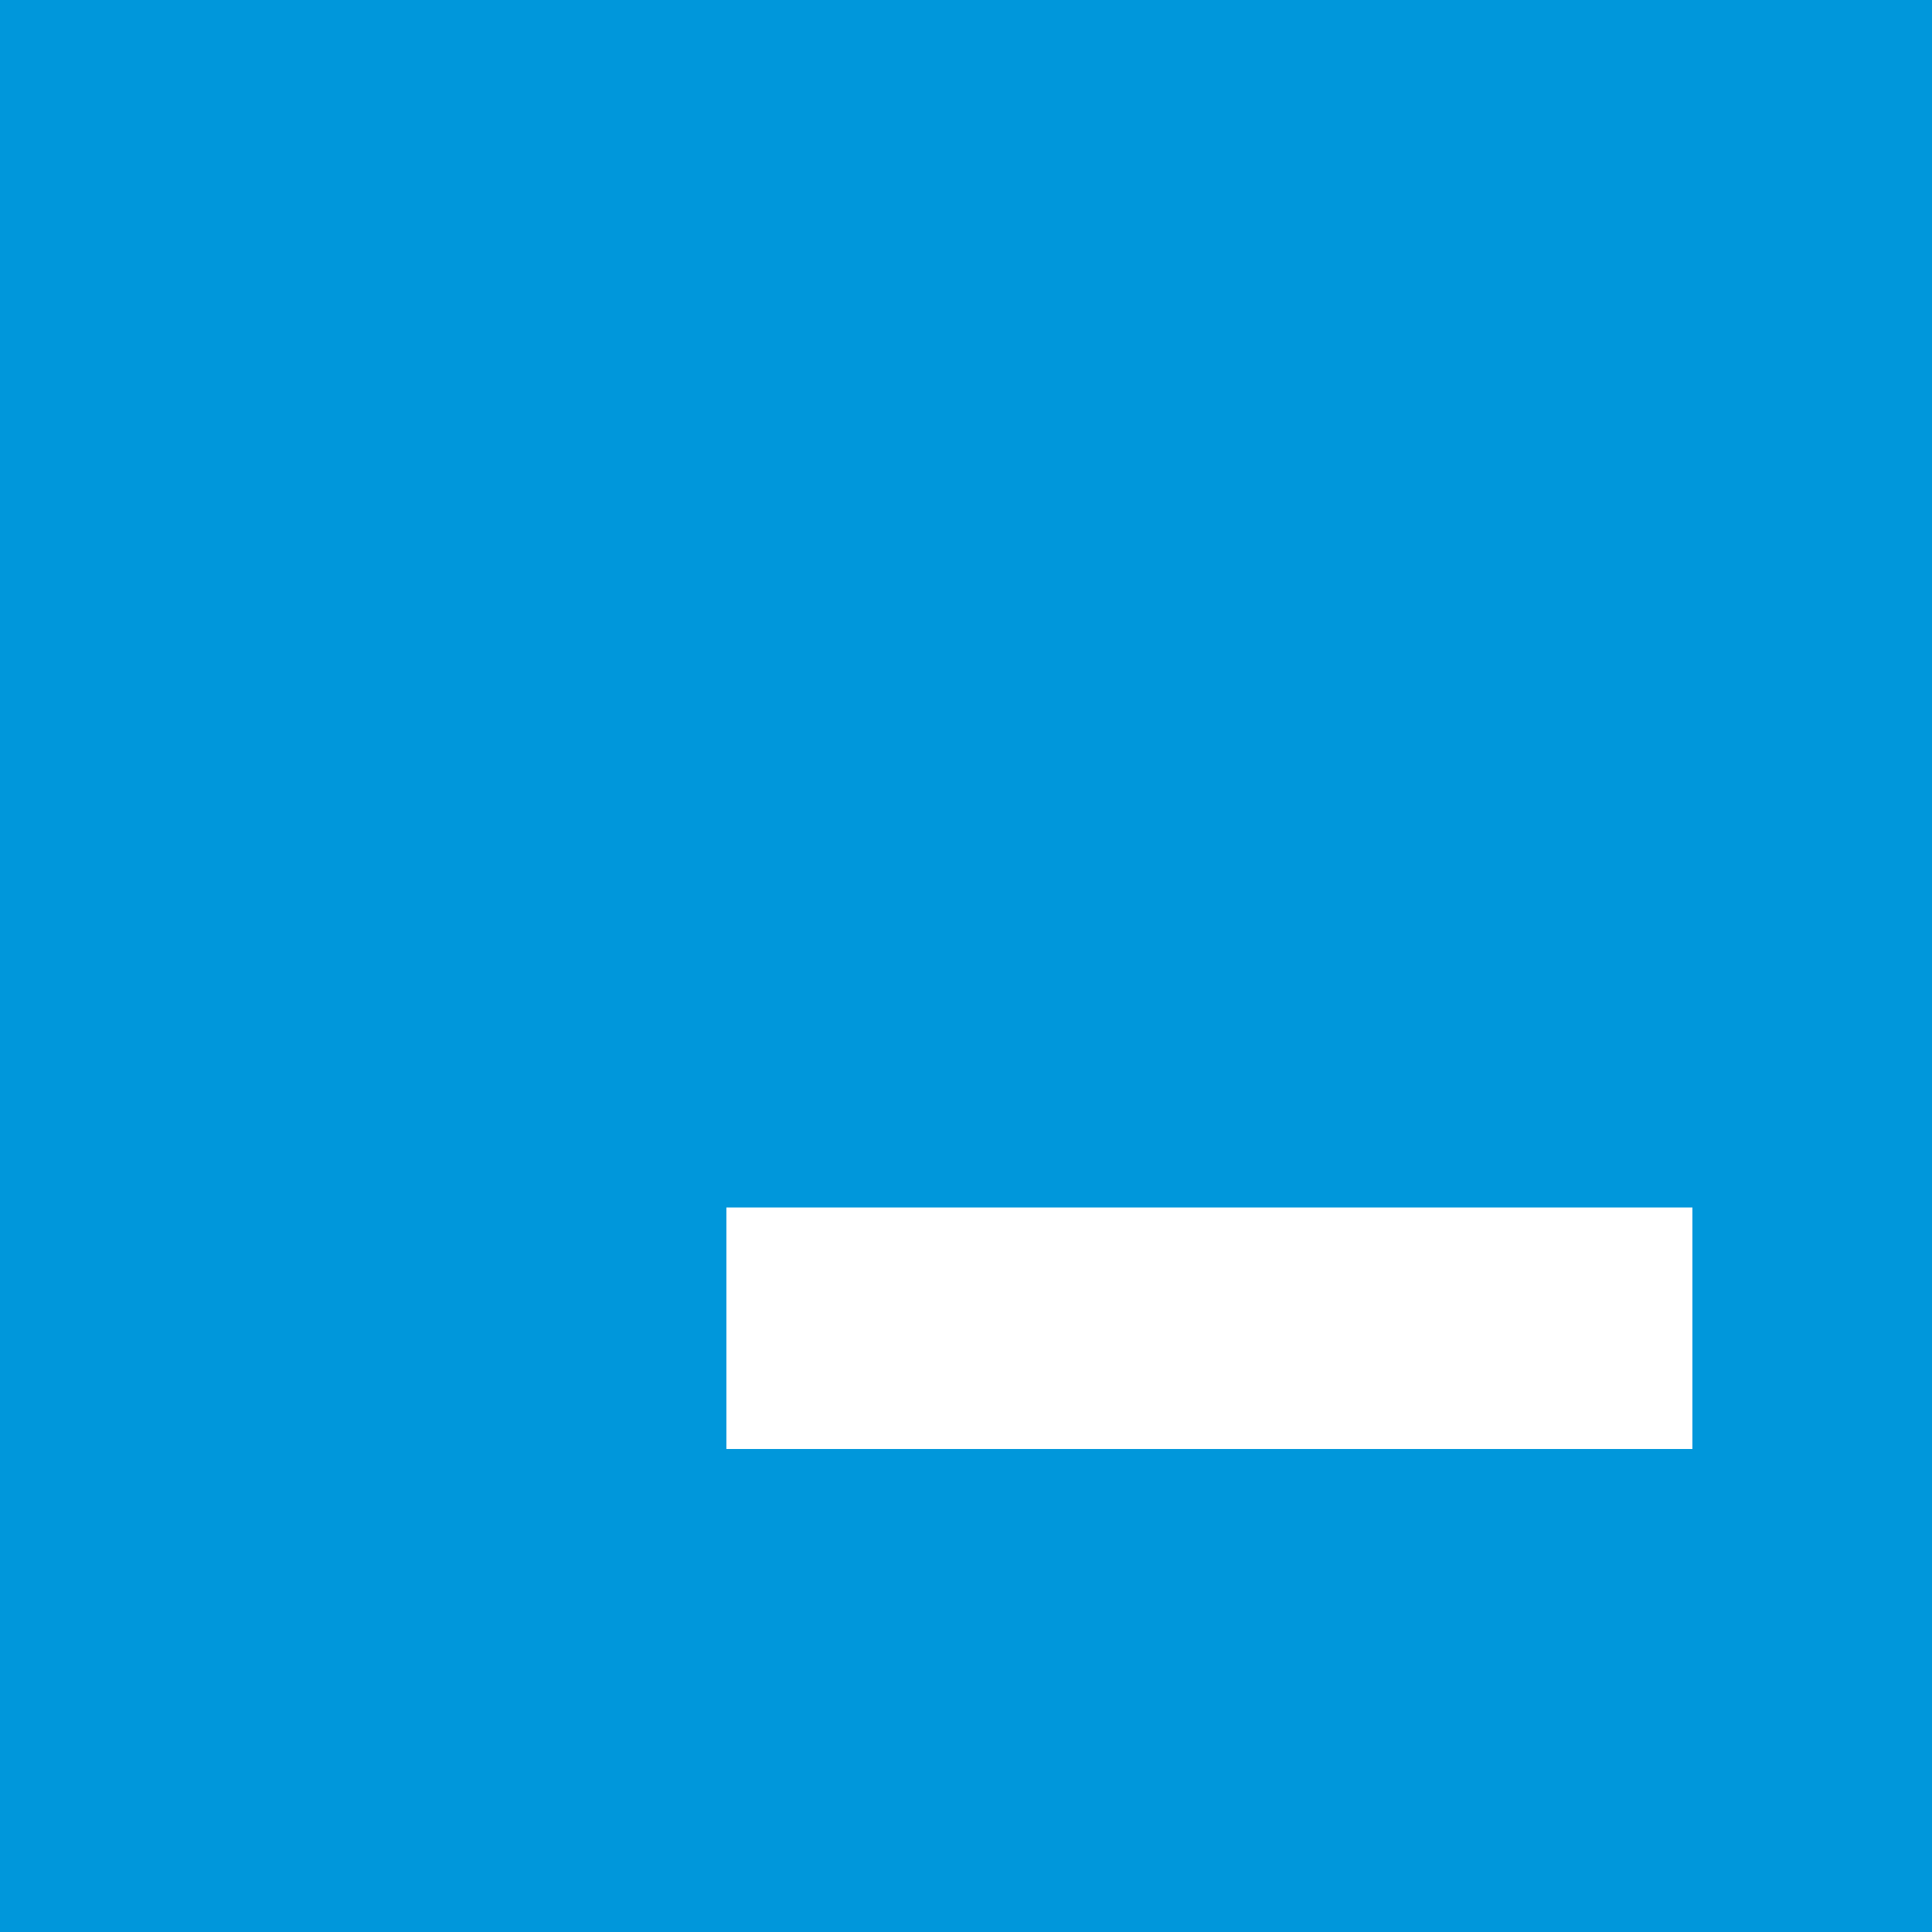
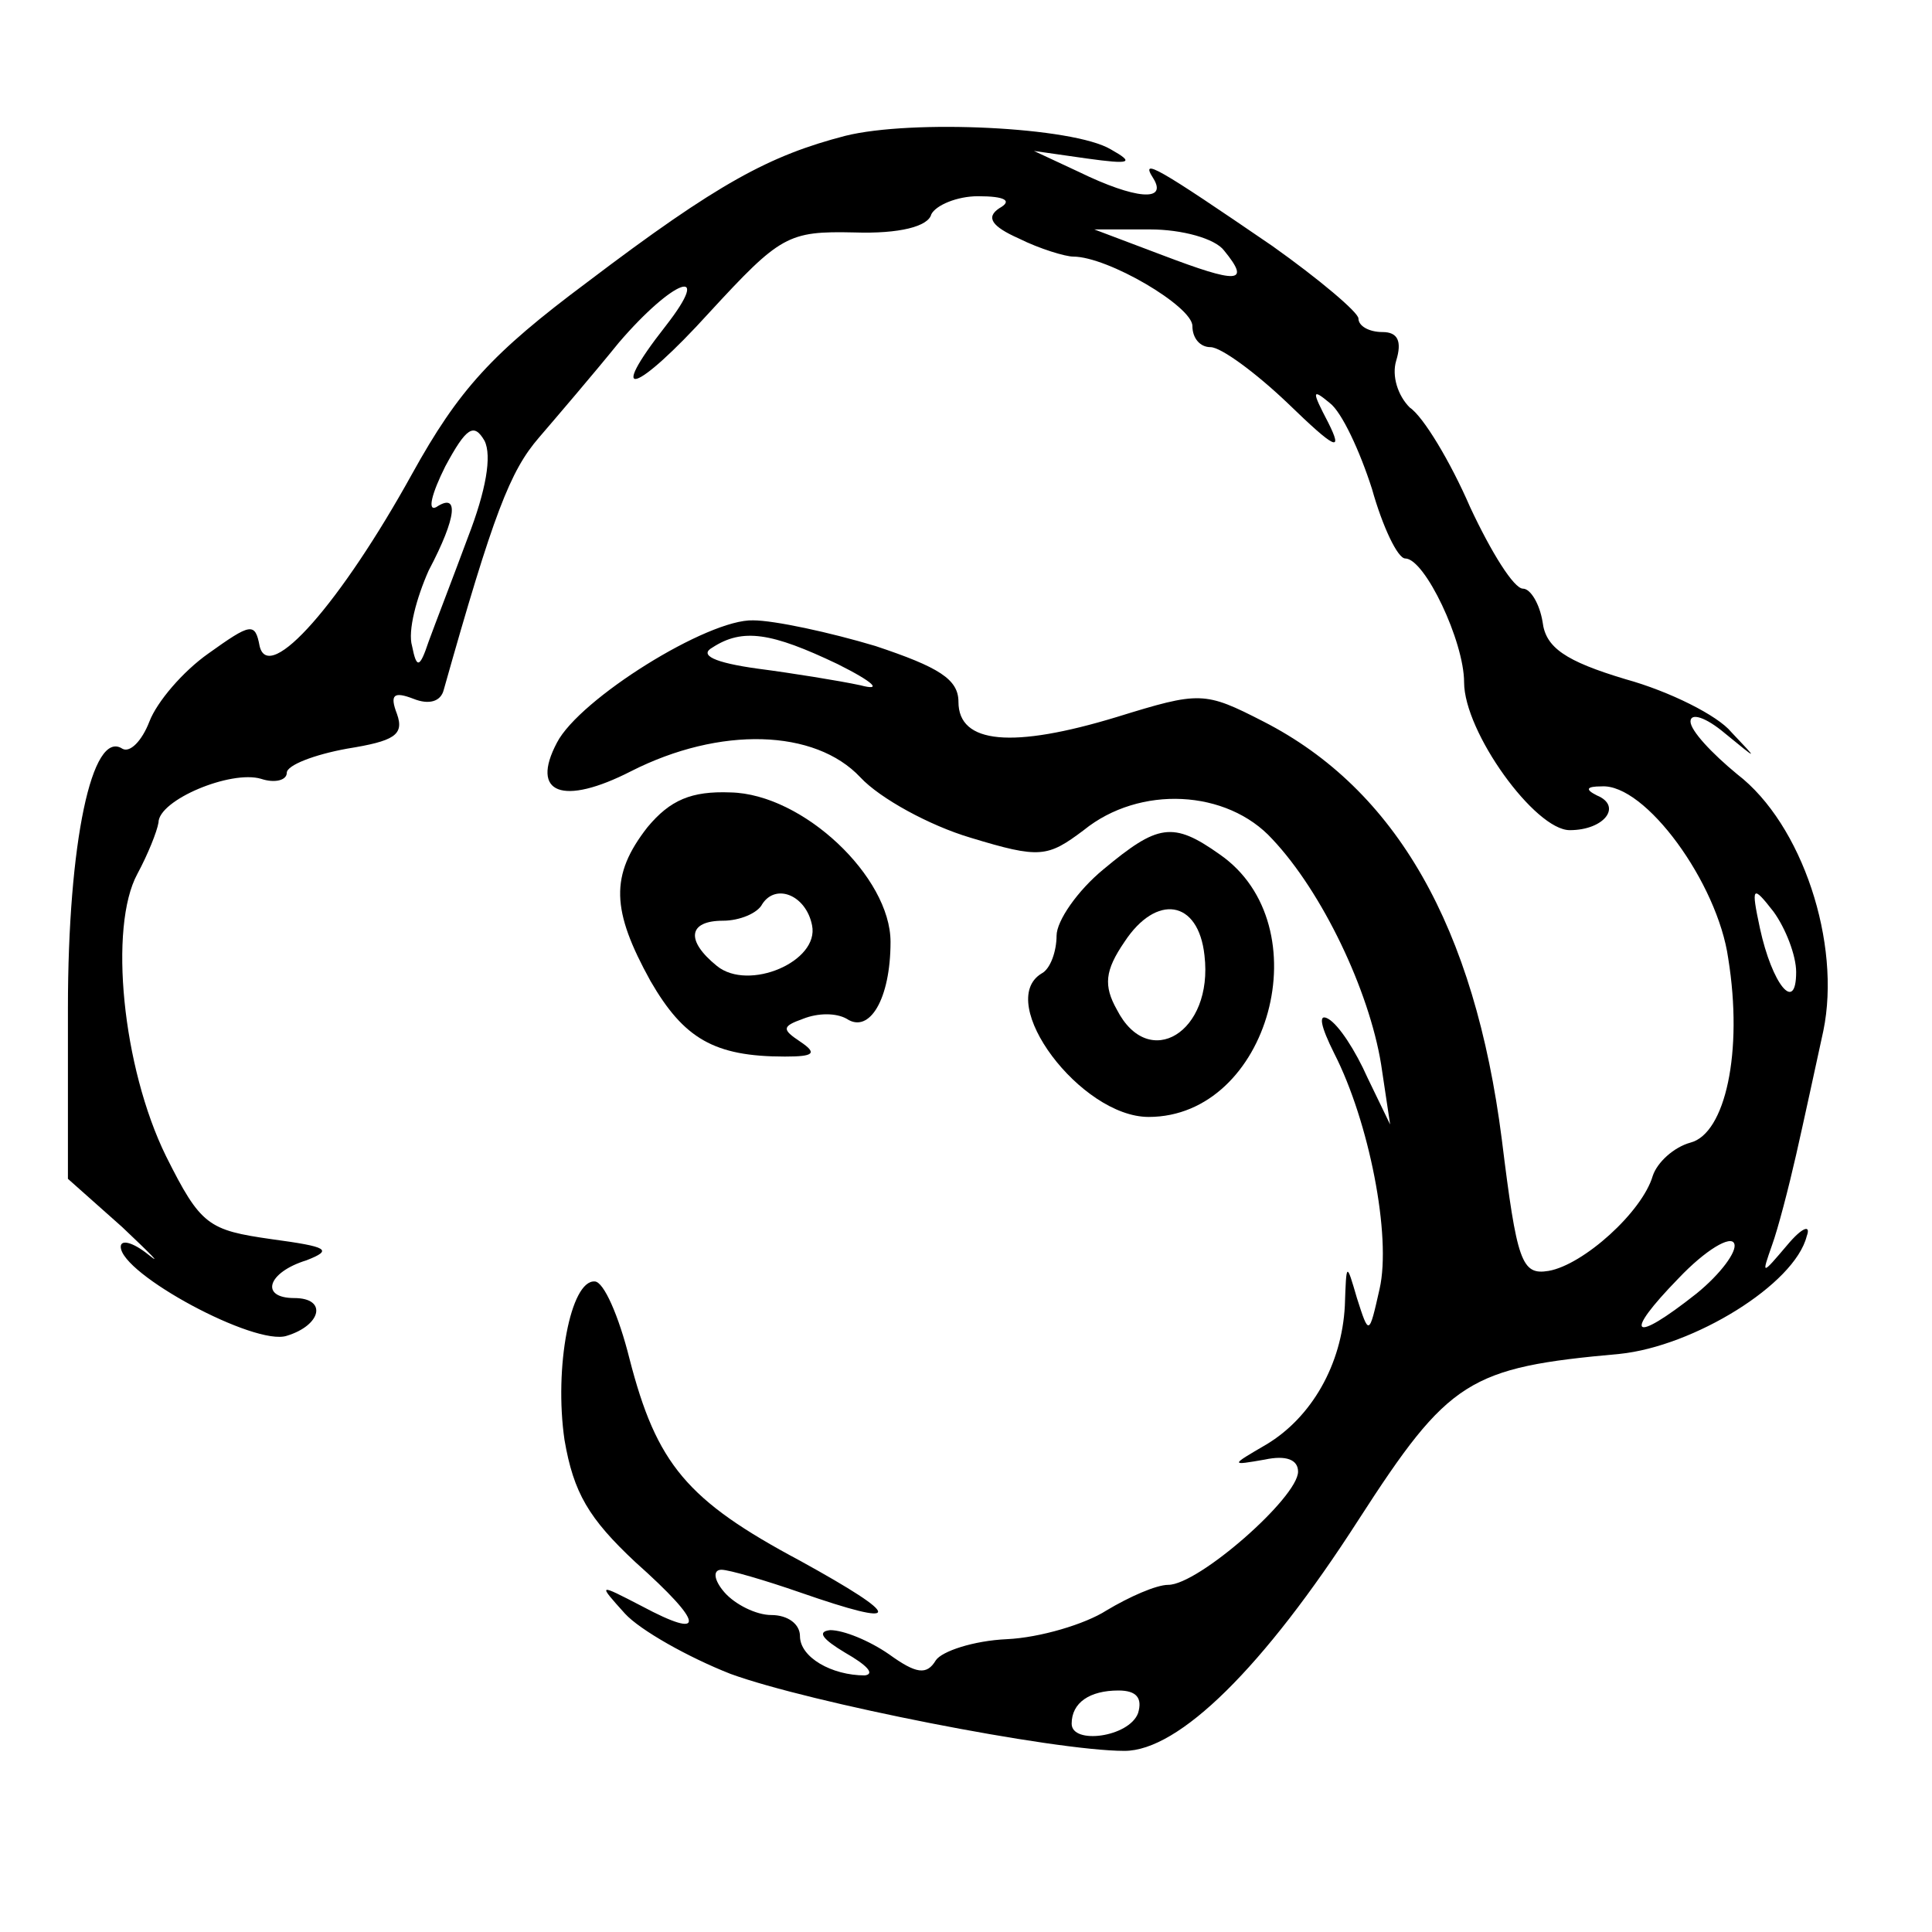
- <svg xmlns="http://www.w3.org/2000/svg" width="1024" height="1024" viewBox="0 0 1024 1024" version="1.1">
-   <g id="logo" fill="#0097db">
-     <path d="M1024,0 L1024,1024 L0,1024 L0,0 L1024,0 Z M897,640 L385,640 L385,768 L897,768 L897,640 Z" />
+ <svg xmlns="http://www.w3.org/2000/svg" version="1.0" width="128pt" height="128pt" viewBox="0 0 128 128" preserveAspectRatio="xMidYMid meet">
+   <g transform="translate(0,128) scale(0.1,-0.1)" fill="#000000" stroke="none">
+     <path d="M560 1190 c-50 -13 -84 -31 -171 -97 -63 -47 -85 -71 -116 -127 -47 -85 -95 -140 -101 -114 -3 16 -6 15 -34 -5 -17 -12 -34 -32 -39 -45 -5 -13 -13 -21 -18 -18 -20 13 -36 -62 -36 -172 l0 -113 36 -32 c19 -18 27 -26 17 -18 -10 8 -18 10 -18 5 0 -18 89 -66 110 -59 23 7 27 25 5 25 -23 0 -18 17 8 25 18 7 14 9 -23 14 -42 6 -47 9 -70 55 -29 59 -38 152 -19 187 7 13 13 28 14 34 0 15 48 35 68 29 9 -3 17 -1 17 4 0 5 18 12 40 16 31 5 38 9 33 23 -5 13 -2 15 11 10 10 -4 18 -2 20 6 33 117 44 145 63 167 12 14 36 42 53 63 36 42 63 52 31 11 -40 -51 -20 -45 29 9 47 51 52 54 96 53 30 -1 49 4 51 12 3 6 17 12 31 12 18 0 23 -3 14 -8 -9 -6 -5 -12 13 -20 14 -7 31 -12 36 -12 23 0 79 -33 79 -46 0 -8 5 -14 12 -14 7 0 30 -17 51 -37 32 -31 37 -33 27 -13 -11 21 -11 23 1 13 8 -6 20 -32 28 -57 7 -25 17 -46 22 -46 13 0 39 -55 39 -82 0 -33 47 -98 70 -98 23 0 35 16 18 23 -8 4 -7 6 3 6 29 2 77 -64 84 -114 10 -62 -2 -116 -25 -122 -11 -3 -22 -13 -25 -22 -7 -24 -46 -59 -69 -63 -18 -3 -21 6 -31 87 -18 141 -70 232 -158 277 -39 20 -42 20 -97 3 -69 -21 -105 -18 -105 10 0 15 -13 23 -55 37 -30 9 -67 17 -81 17 -30 1 -115 -52 -130 -81 -18 -34 4 -42 49 -19 59 30 122 28 152 -4 13 -14 46 -32 73 -40 46 -14 51 -13 75 5 37 30 95 27 125 -6 33 -35 64 -100 72 -149 l6 -40 -15 31 c-8 18 -19 35 -26 39 -7 4 -5 -5 4 -23 23 -45 38 -121 30 -156 -7 -31 -7 -31 -15 -6 -7 24 -7 24 -8 -5 -2 -39 -22 -74 -52 -92 -24 -14 -24 -14 -1 -10 14 3 22 0 22 -8 0 -17 -66 -75 -86 -75 -8 0 -26 -8 -41 -17 -14 -9 -44 -18 -66 -19 -22 -1 -43 -8 -47 -14 -6 -10 -13 -9 -31 4 -13 9 -30 16 -39 16 -9 -1 -5 -6 10 -15 14 -8 20 -14 13 -15 -22 0 -43 12 -43 26 0 8 -8 14 -19 14 -10 0 -24 7 -31 15 -7 8 -8 15 -2 15 5 0 29 -7 52 -15 69 -24 69 -17 0 21 -75 40 -95 64 -113 134 -7 28 -17 51 -23 51 -16 1 -27 -57 -20 -105 6 -35 16 -52 47 -81 46 -41 47 -52 4 -29 -29 15 -29 15 -11 -5 10 -11 42 -29 70 -40 52 -19 214 -51 261 -51 36 0 92 55 155 153 60 93 73 101 173 110 49 5 116 46 124 78 3 8 -3 6 -13 -6 -17 -20 -17 -20 -10 0 4 11 11 38 16 60 5 22 13 59 18 82 12 58 -14 137 -57 170 -17 14 -31 29 -31 35 0 6 10 3 23 -8 22 -18 22 -18 4 1 -9 11 -41 27 -70 35 -40 12 -53 21 -55 38 -2 12 -8 22 -13 22 -6 0 -21 24 -35 54 -13 30 -31 60 -40 66 -8 8 -12 21 -9 31 4 13 1 19 -9 19 -9 0 -16 4 -16 9 0 4 -26 26 -57 48 -76 52 -88 59 -79 45 10 -16 -12 -14 -49 4 l-30 14 35 -5 c29 -4 32 -3 16 6 -25 15 -132 20 -176 9z m251 -76 c18 -22 9 -22 -41 -3 l-45 17 37 0 c21 0 43 -6 49 -14z m-501 -190 c-10 -27 -22 -58 -26 -69 -6 -18 -8 -18 -11 -3 -3 10 3 32 11 50 19 36 20 52 5 42 -6 -3 -3 9 6 27 14 26 19 29 26 17 5 -10 1 -33 -11 -64z m245 -84 c24 -12 30 -18 15 -14 -14 3 -45 8 -68 11 -29 4 -39 9 -30 14 20 13 39 10 83 -11z m635 -204 c0 -28 -16 -8 -24 29 -6 28 -5 29 9 11 8 -11 15 -29 15 -40z m-66 -213 c-43 -34 -49 -28 -12 10 18 19 35 29 37 23 2 -5 -9 -20 -25 -33z m-370 -278 c-6 -16 -44 -21 -44 -7 0 14 12 22 31 22 12 0 16 -5 13 -15z" />
+     <path d="M429 732 c-25 -32 -24 -55 2 -102 22 -38 42 -50 89 -50 19 0 22 2 10 10 -12 8 -12 10 2 15 10 4 22 4 29 0 15 -10 29 13 29 51 0 43 -58 98 -106 99 -26 1 -40 -5 -55 -23z m109 -65 c5 -24 -42 -44 -63 -27 -21 17 -19 30 4 30 11 0 23 5 26 11 9 14 29 6 33 -14z" />
+     <path d="M731 704 c-17 -14 -31 -34 -31 -44 0 -10 -4 -22 -10 -25 -31 -19 26 -95 71 -95 80 0 115 127 47 174 -31 22 -41 20 -77 -10z m67 -57 c6 -51 -37 -77 -58 -36 -9 16 -8 26 5 45 21 32 49 28 53 -9z" />
  </g>
</svg>
